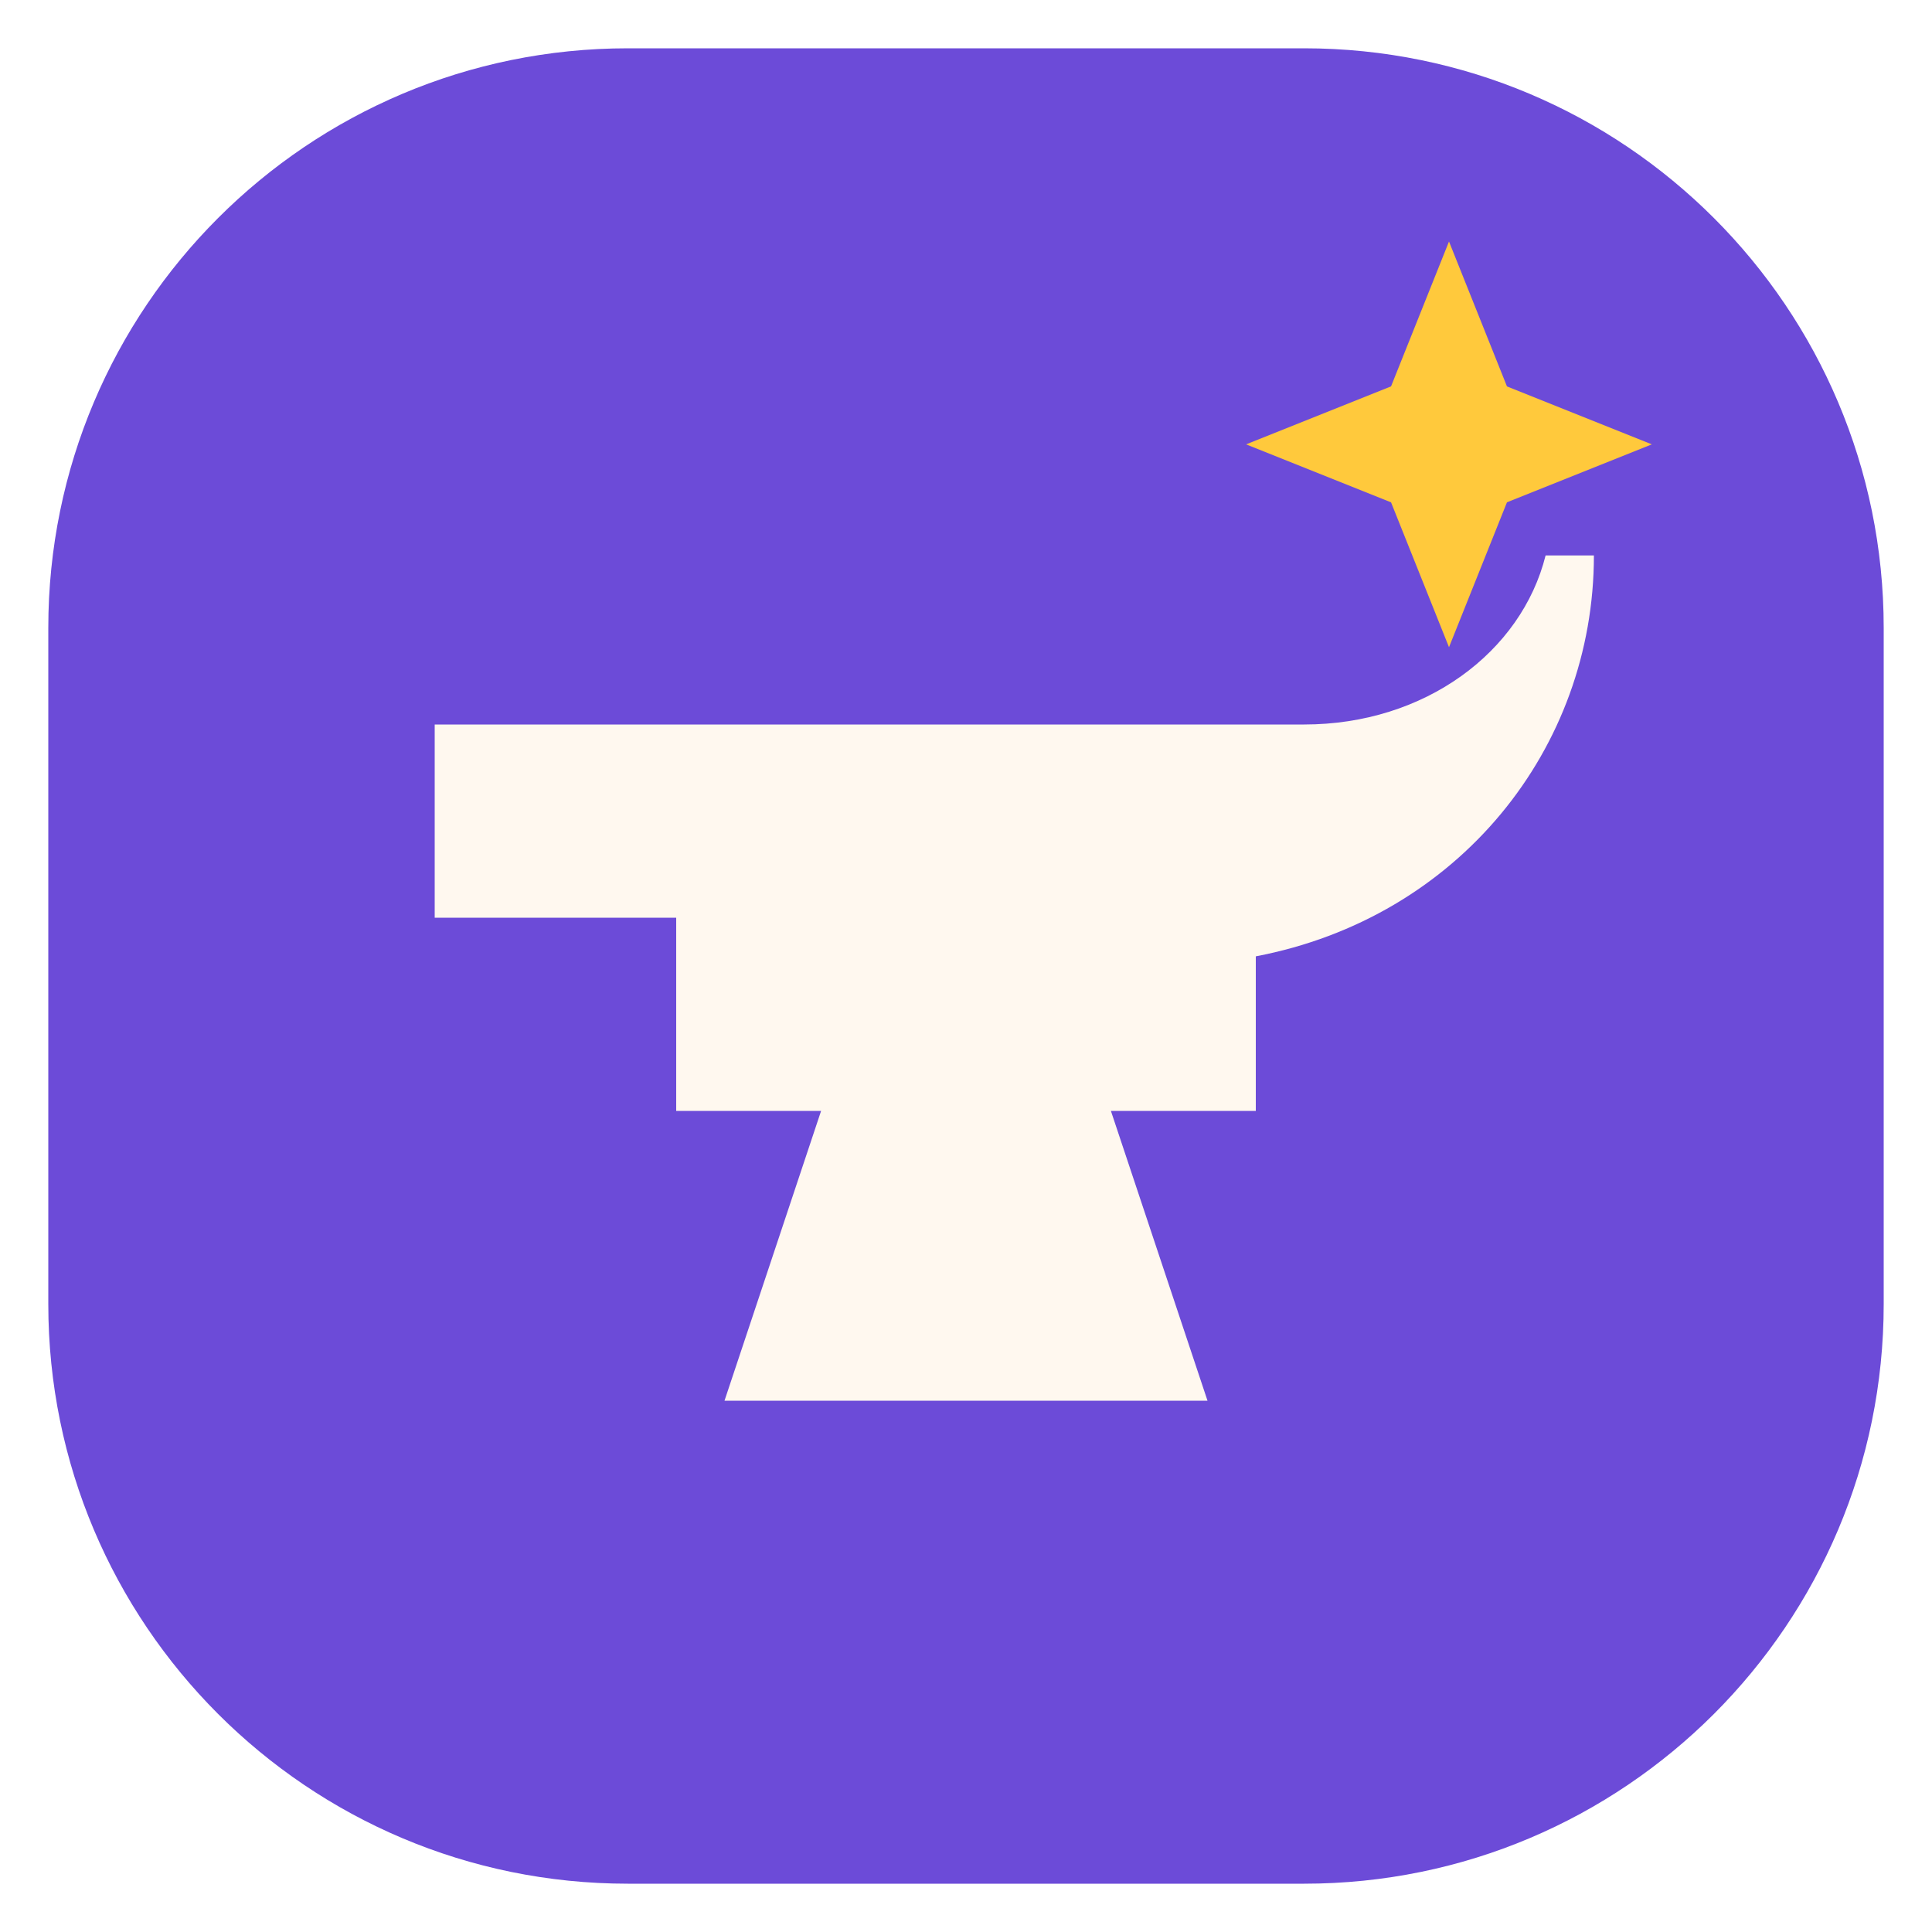
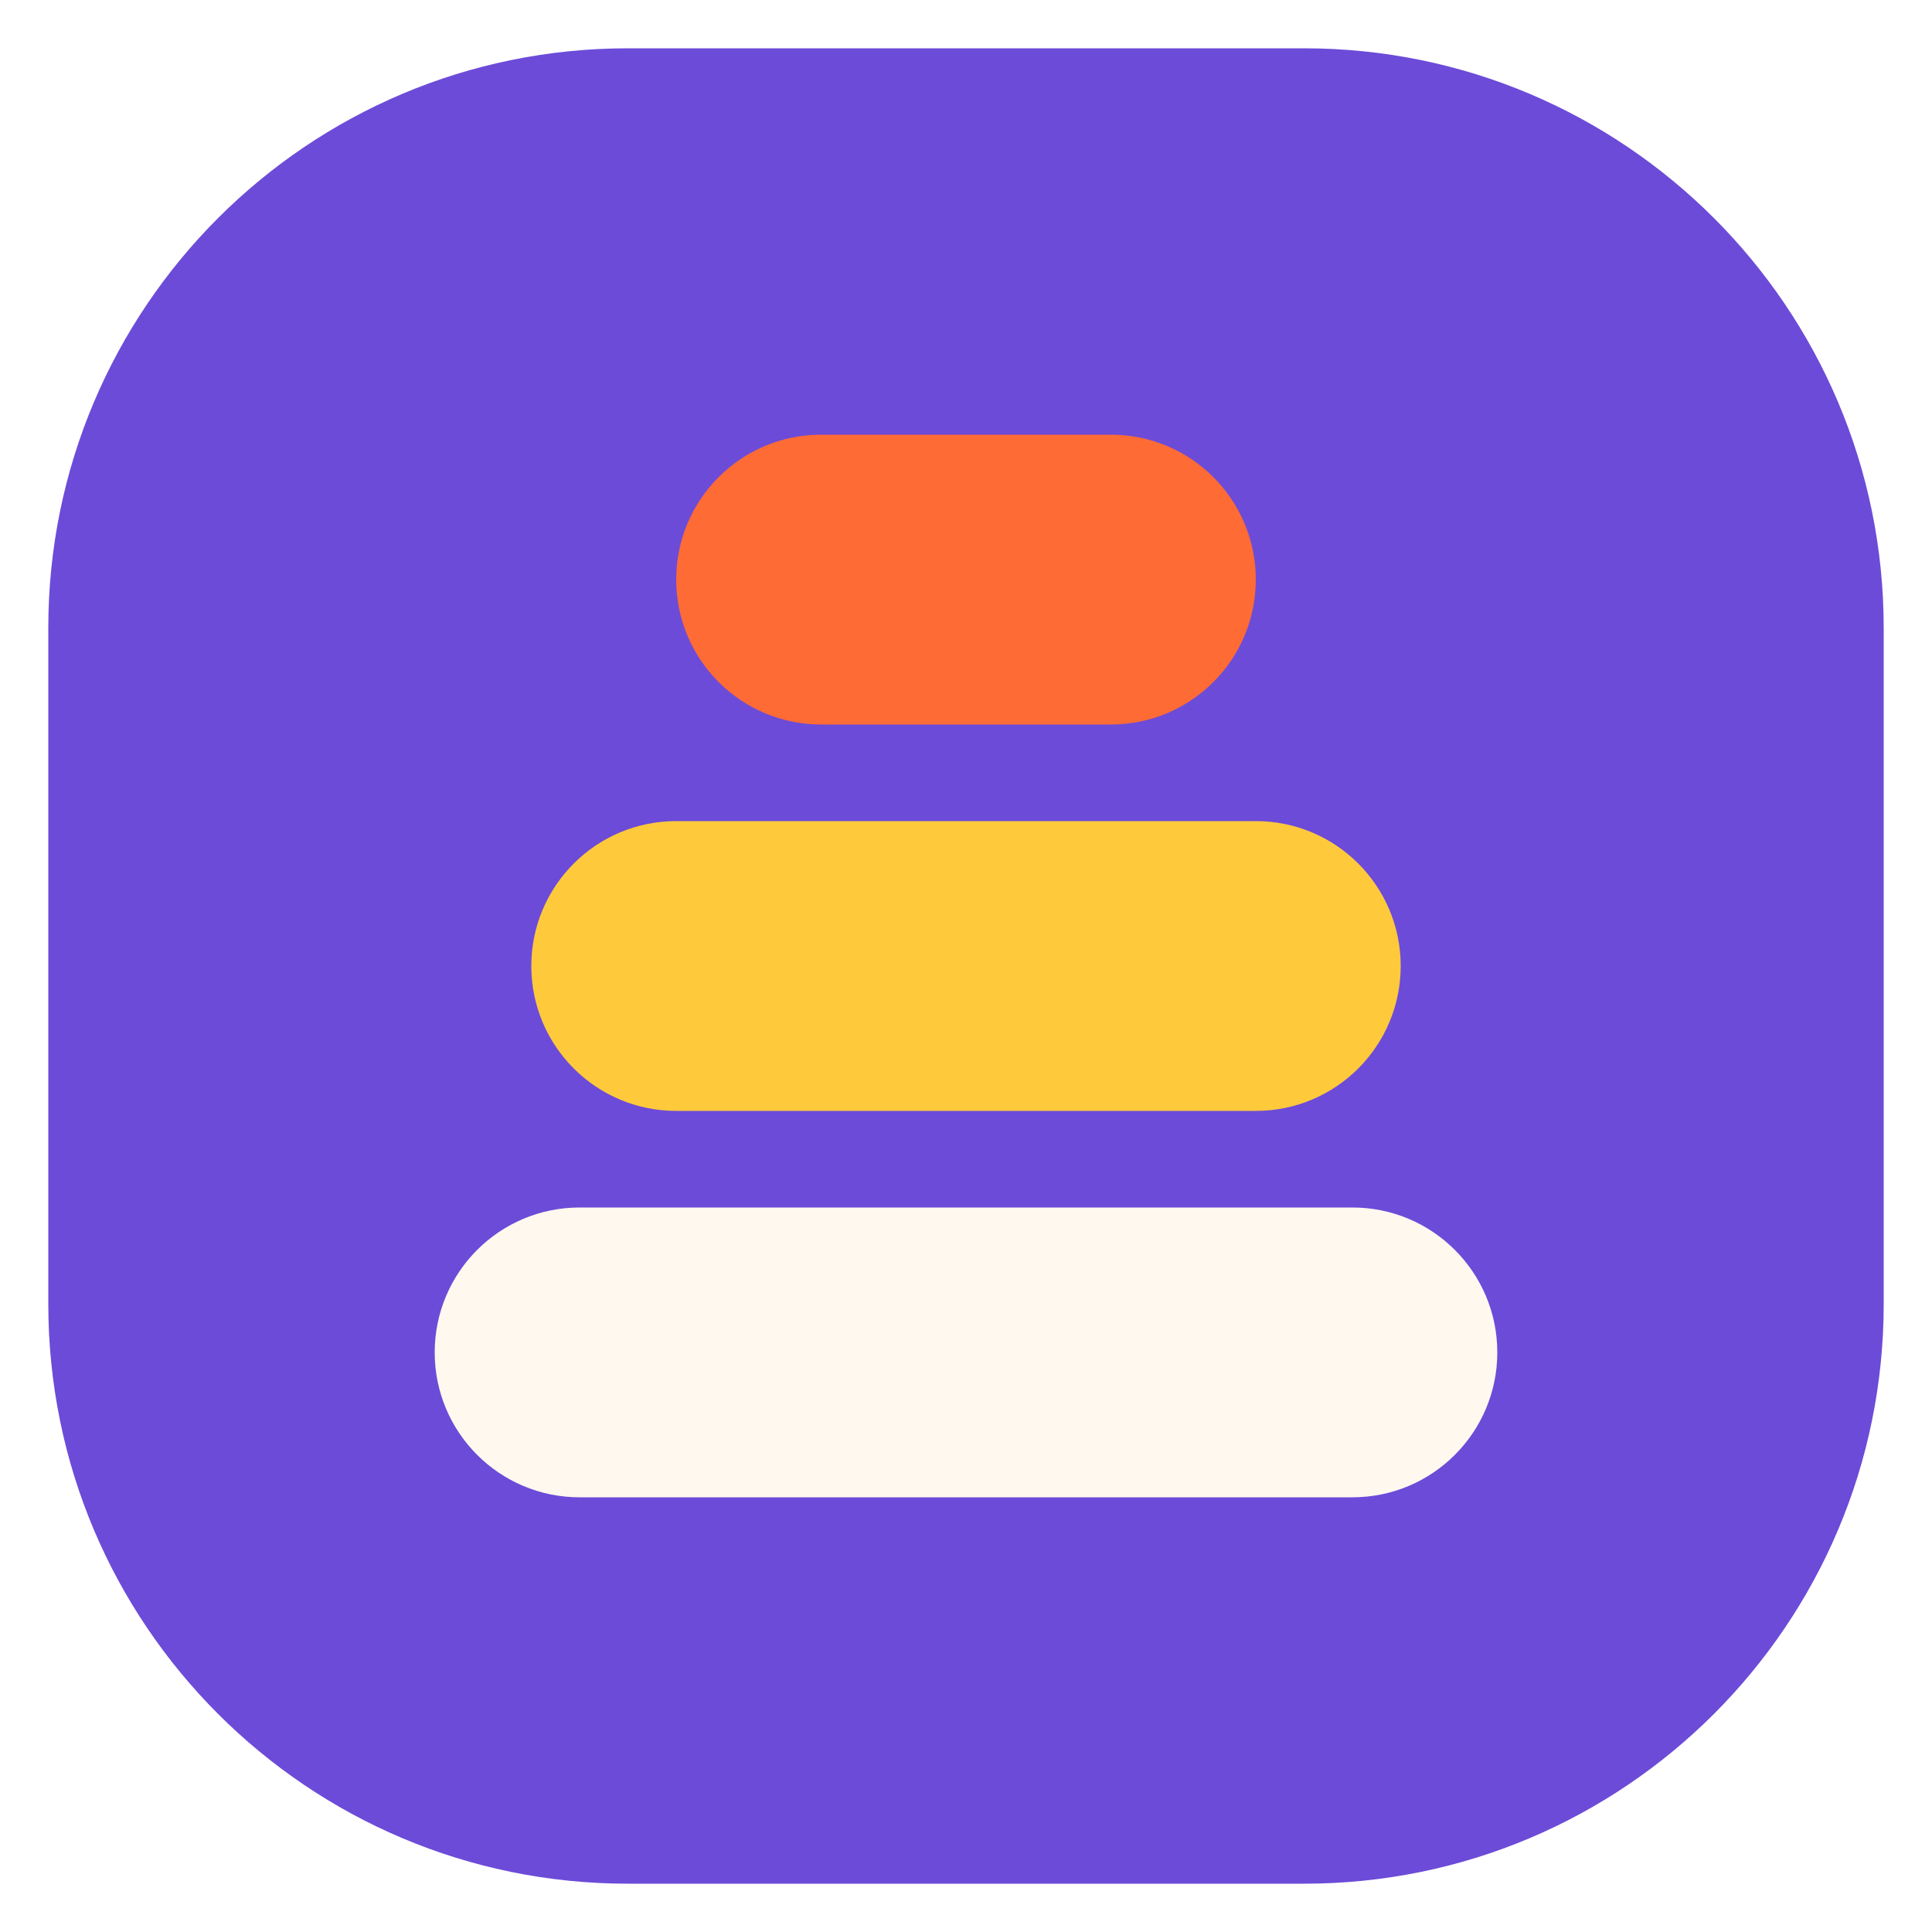
<svg xmlns="http://www.w3.org/2000/svg" viewBox="0 0 40 40">
  <rect x="1" y="1" width="38" height="38" rx="12" fill="#6c4bd8" />
-   <path d="M9 15h18c2.5 0 4.5-1.5 5-3.5l1 0c0 4-2.8 7.5-7 8.3V23h-3l2 6H15l2-6h-3v-4H9z" fill="#fff8ef" />
-   <path d="M30 5l1.2 3 3 1.2-3 1.2L30 13.4l-1.2-3-3-1.2 3-1.2z" fill="#ffc93c" />
+   <rect x="9" y="25" width="22" height="6" rx="3" fill="#fff8ef" />
+   <rect x="11" y="17" width="18" height="6" rx="3" fill="#ffc93c" />
+   <rect x="14" y="9" width="12" height="6" rx="3" fill="#ff6b35" />
</svg>
